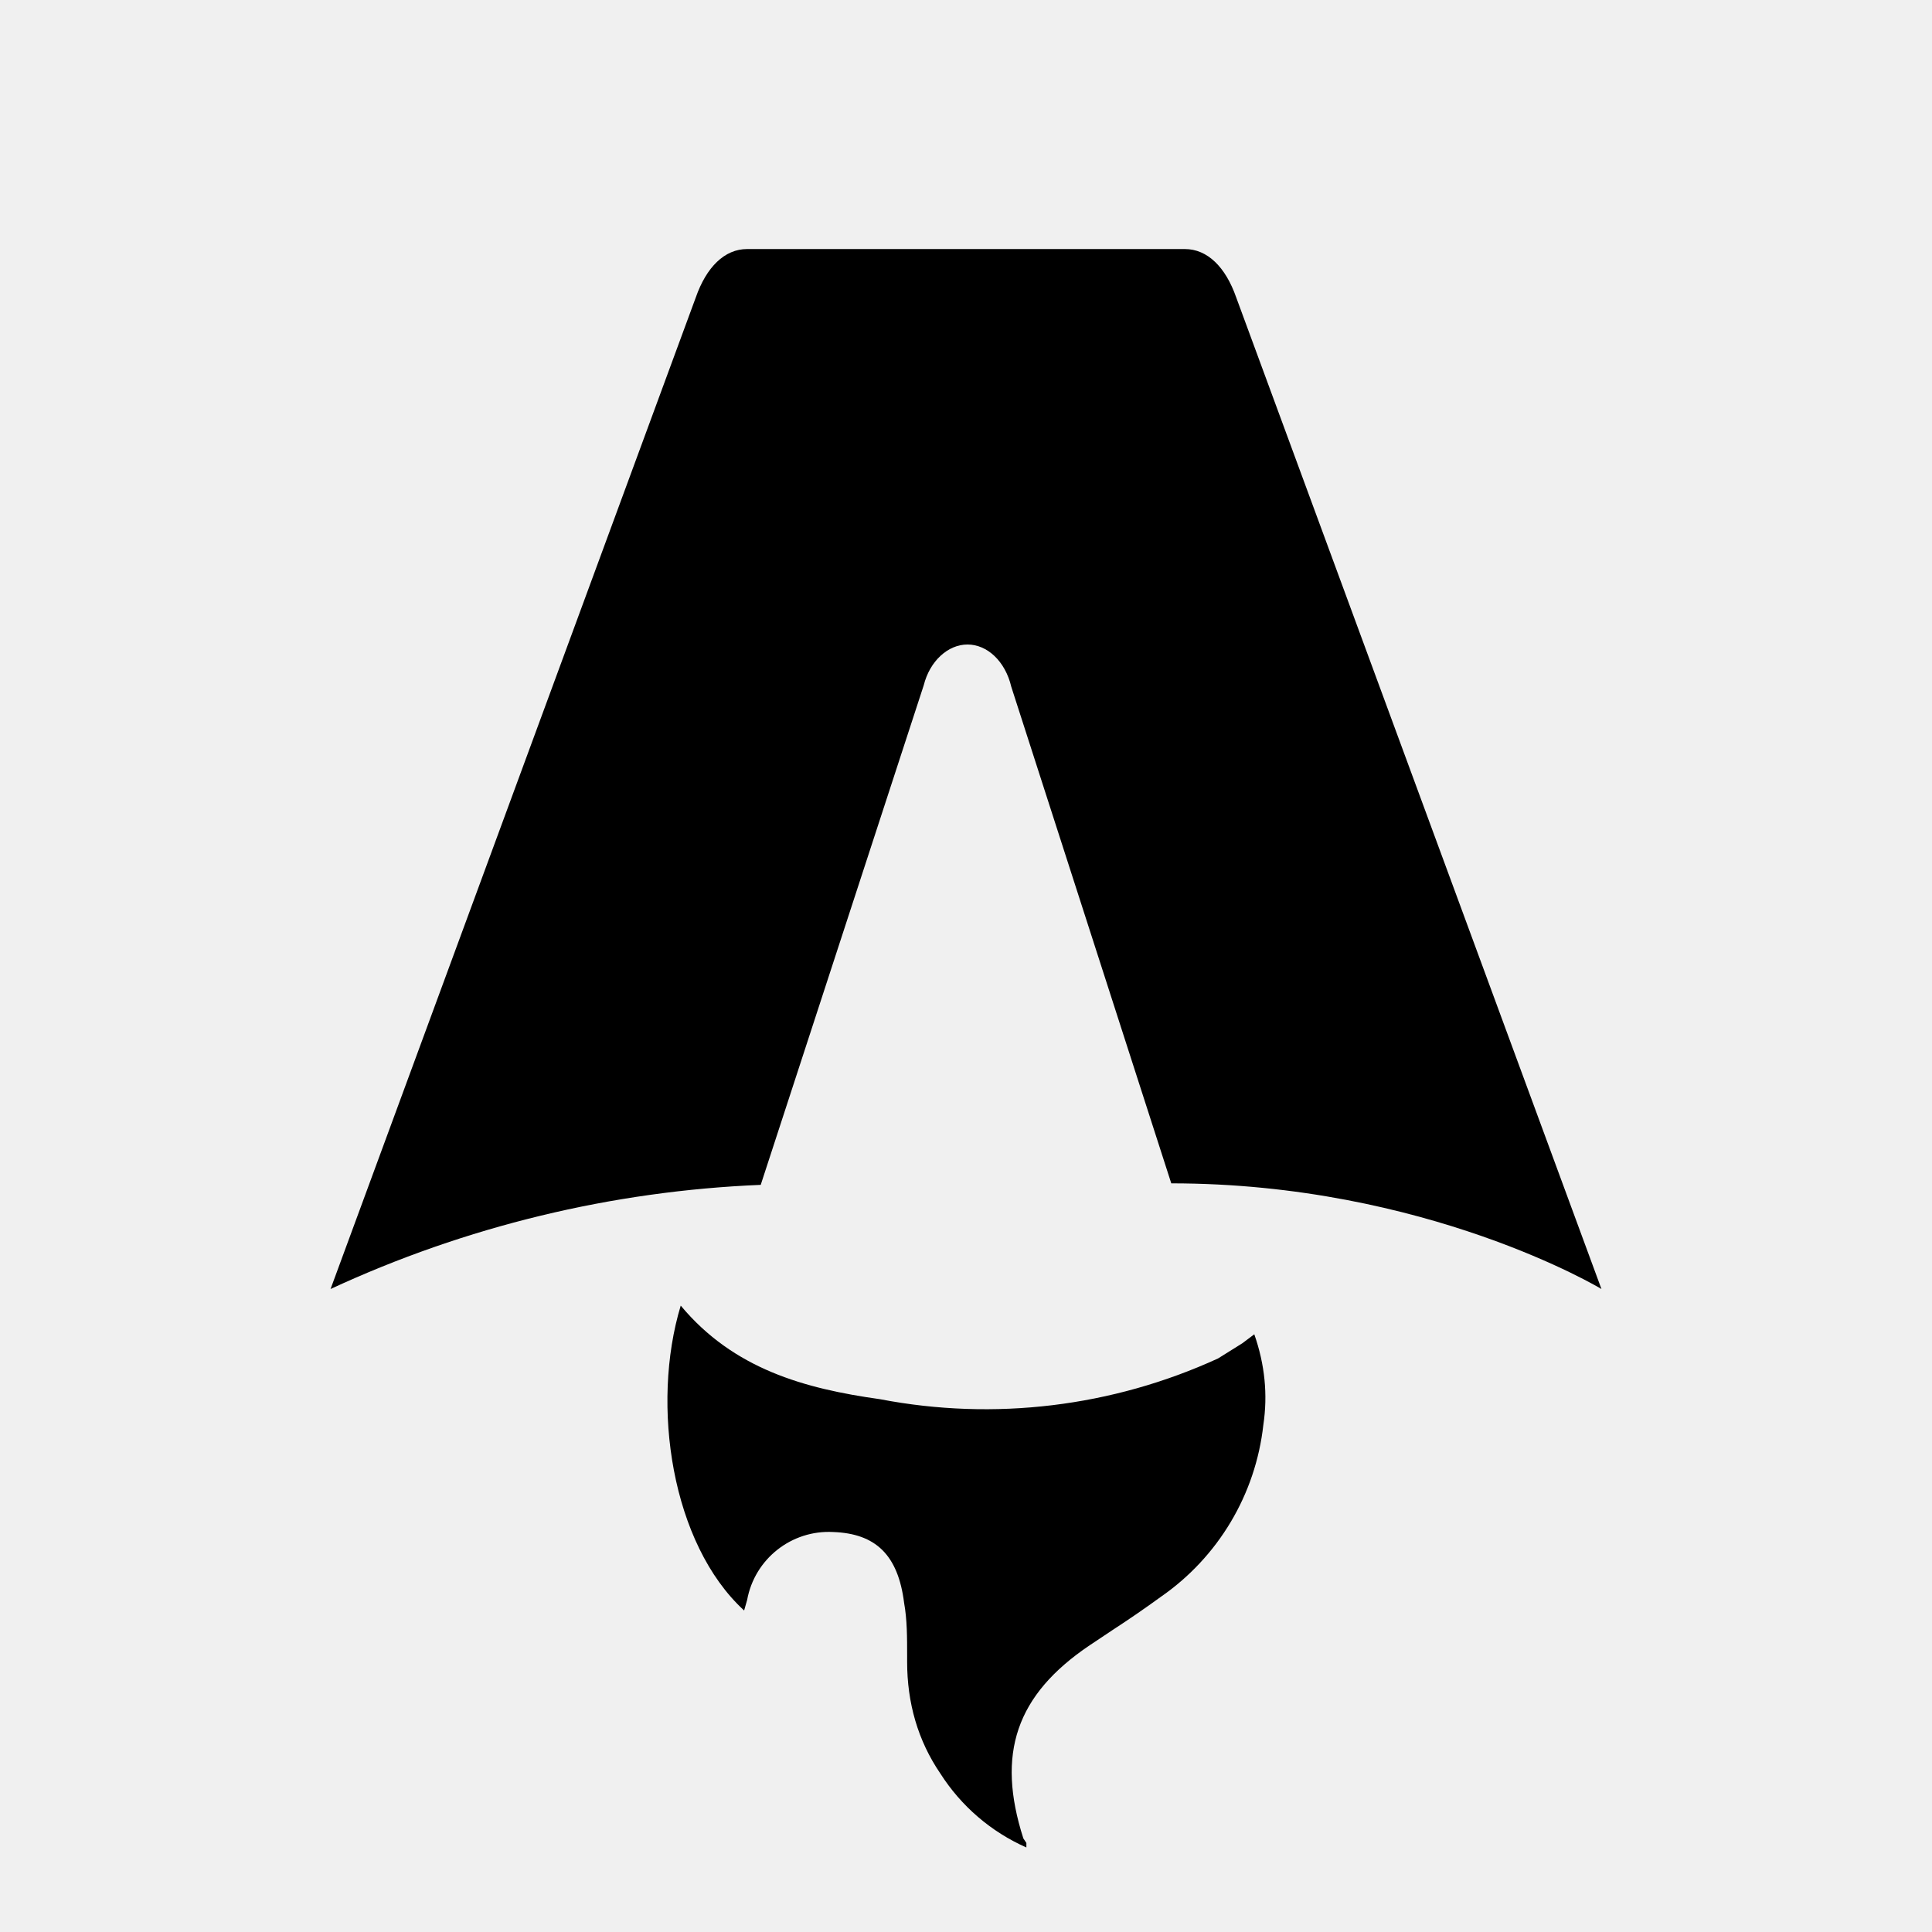
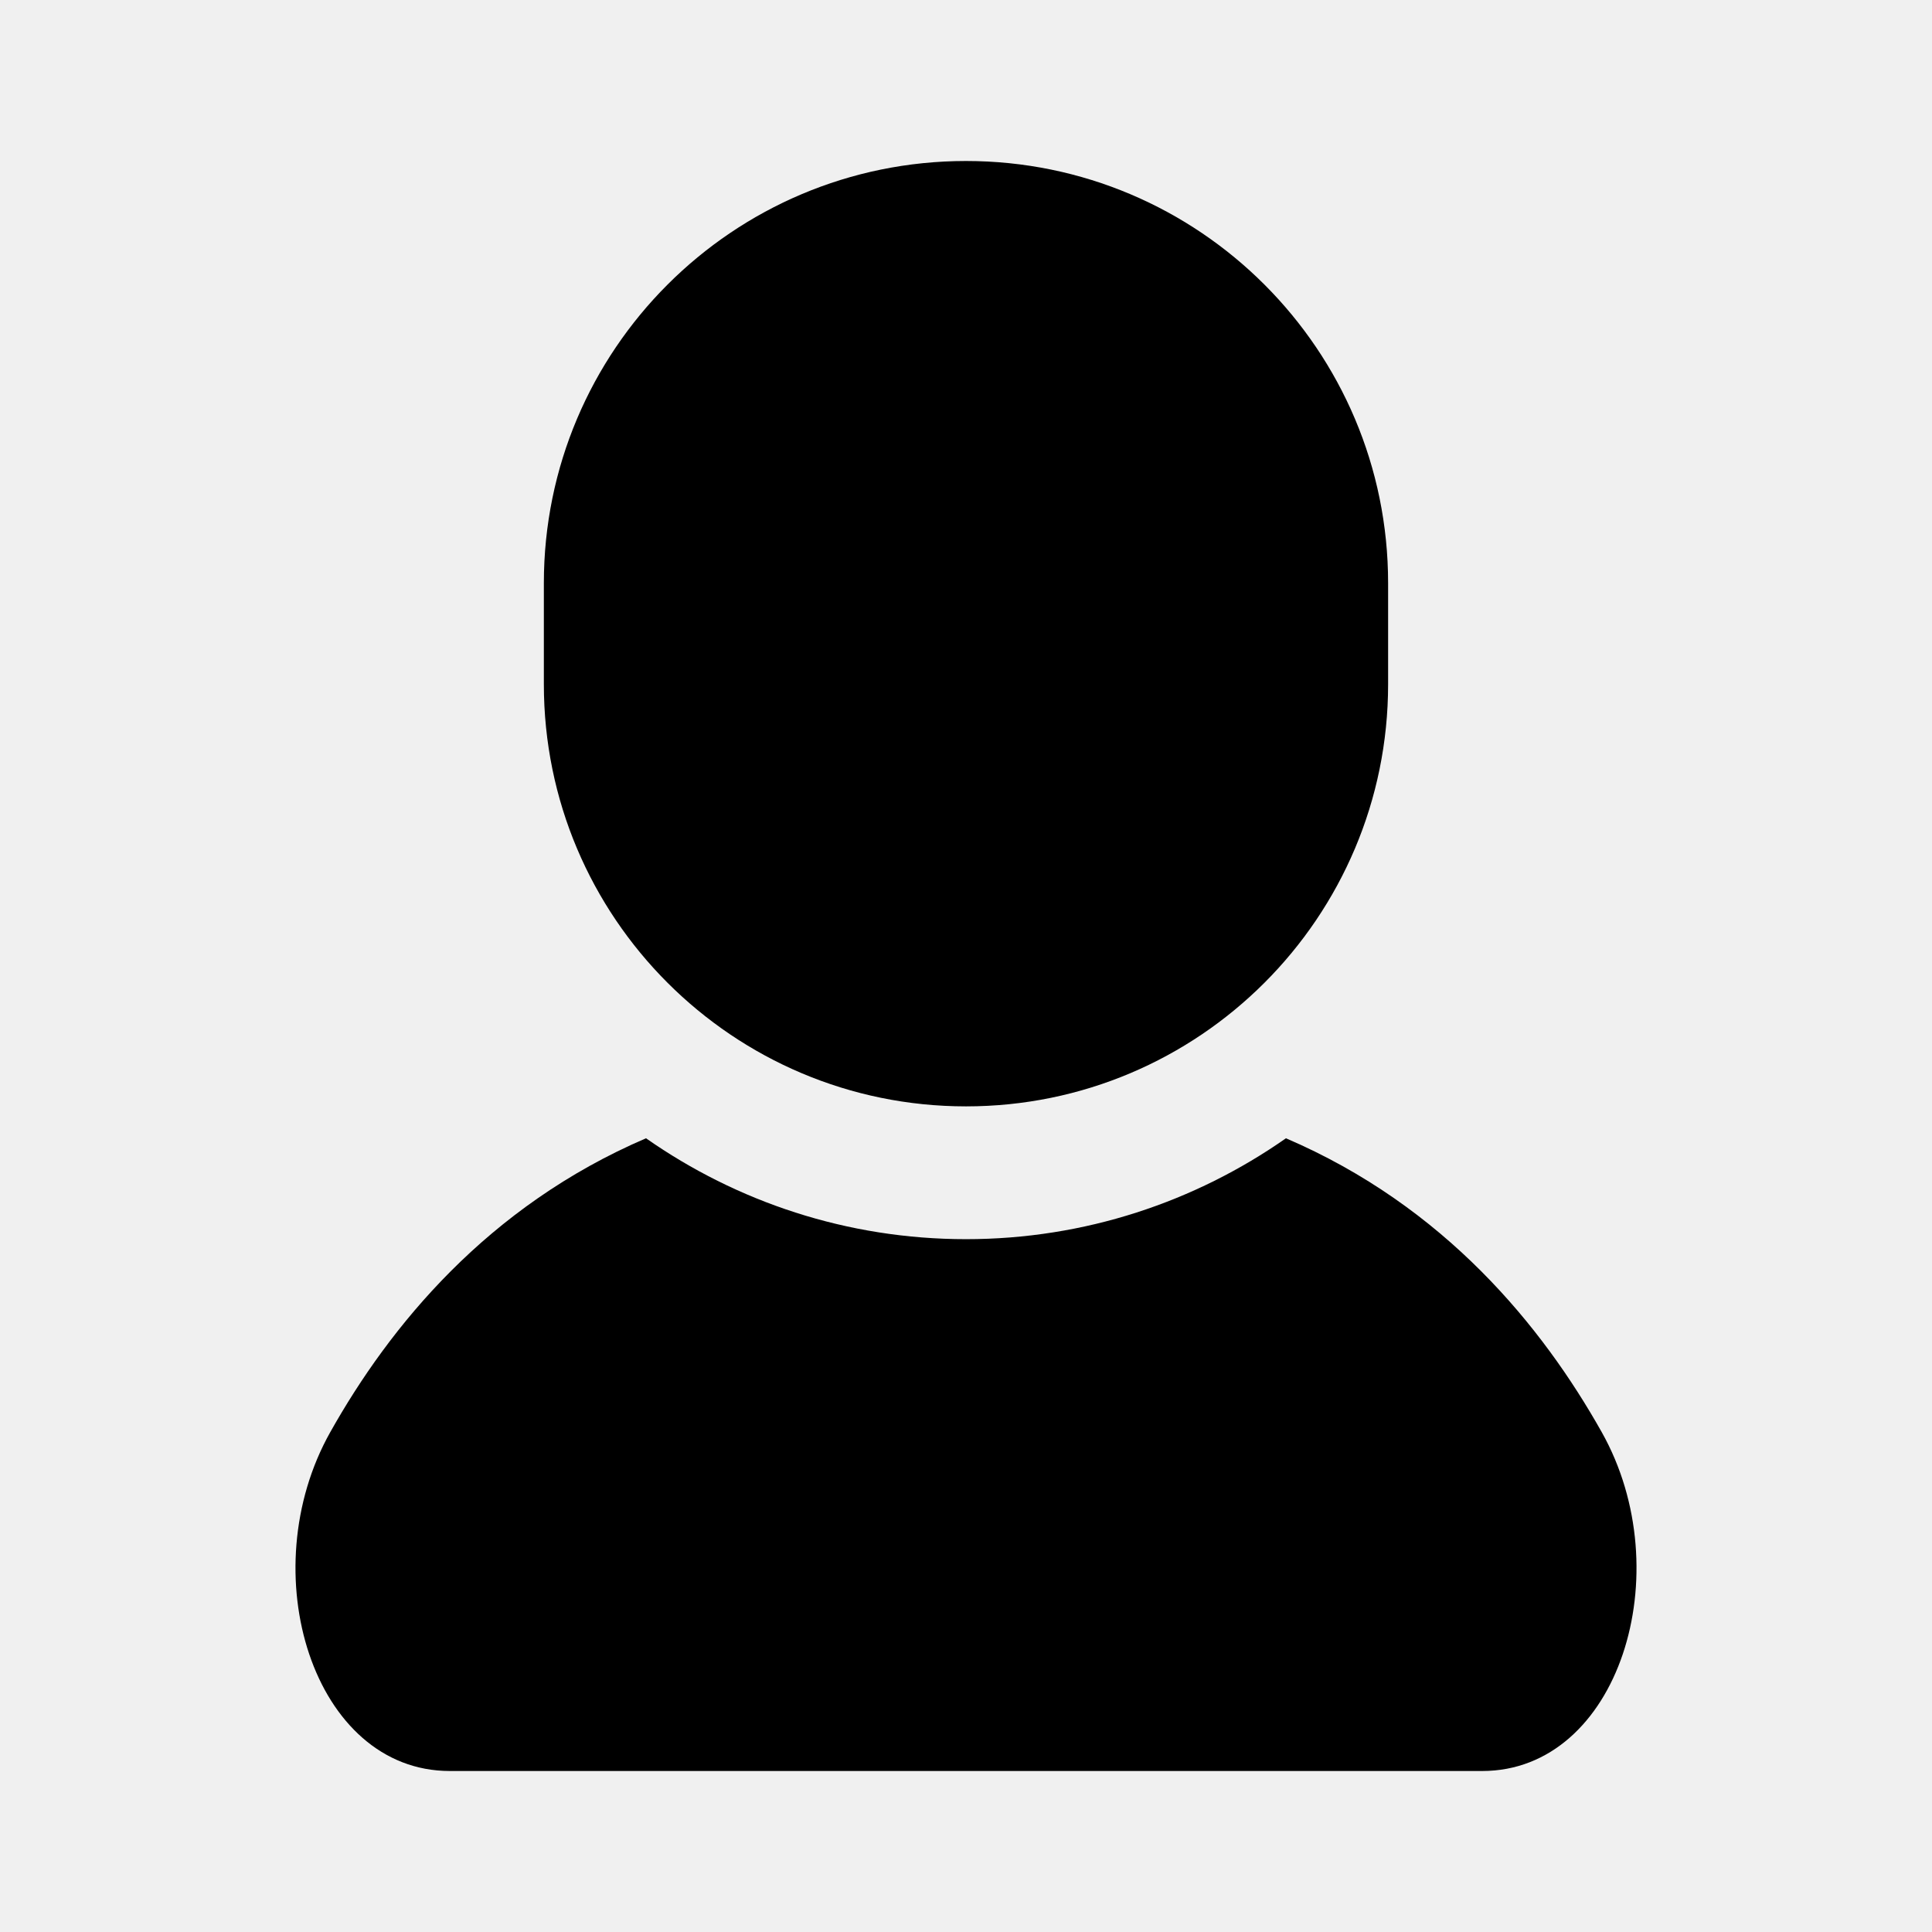
- <svg xmlns="http://www.w3.org/2000/svg" fill="none" viewBox="0 0 128 128">
-   <path d="M50.4 78.5a75.1 75.1 0 0 0-28.5 6.9l24.2-65.7c.7-2 1.9-3.2 3.4-3.2h29c1.5 0 2.7 1.2 3.4 3.2l24.2 65.7s-11.6-7-28.5-7L67 45.5c-.4-1.7-1.6-2.8-2.9-2.8-1.3 0-2.5 1.1-2.9 2.7L50.4 78.5Zm-1.1 28.2Zm-4.2-20.2c-2 6.6-.6 15.8 4.2 20.2a17.5 17.5 0 0 1 .2-.7 5.5 5.5 0 0 1 5.7-4.5c2.8.1 4.3 1.5 4.7 4.7.2 1.1.2 2.3.2 3.5v.4c0 2.7.7 5.2 2.2 7.4a13 13 0 0 0 5.7 4.9v-.3l-.2-.3c-1.8-5.6-.5-9.5 4.4-12.8l1.5-1a73 73 0 0 0 3.2-2.2 16 16 0 0 0 6.8-11.4c.3-2 .1-4-.6-6l-.8.6-1.6 1a37 37 0 0 1-22.4 2.7c-5-.7-9.7-2-13.2-6.2Z" />
-   <style>
-         path { fill: #000; }
-         @media (prefers-color-scheme: dark) {
-             path { fill: #FFF; }
-         }
-     </style>
+ <svg xmlns="http://www.w3.org/2000/svg" height="800px" width="800px" version="1.1" id="_x32_" viewBox="-51.2 -51.2 614.40 614.40" xml:space="preserve" fill="#000000">
+   <g id="SVG_bgCarrier" stroke-width="0" />
+   <g id="SVG_tracerCarrier" stroke-linecap="round" stroke-linejoin="round" />
+   <g id="SVG_iconCarrier">
+     <style type="text/css"> .st0{fill:#000000;} </style>
+     <g>
+       <path class="st0" d="M458.159,404.216c-18.93-33.65-49.934-71.764-100.409-93.431c-28.868,20.196-63.938,32.087-101.745,32.087 c-37.828,0-72.898-11.89-101.767-32.087c-50.474,21.667-81.479,59.782-100.398,93.431C28.731,448.848,48.417,512,91.842,512 c43.426,0,164.164,0,164.164,0s120.726,0,164.153,0C463.583,512,483.269,448.848,458.159,404.216z" />
+       <path class="st0" d="M256.005,300.641c74.144,0,134.231-60.108,134.231-134.242v-32.158C390.236,60.108,330.149,0,256.005,0 c-74.155,0-134.252,60.108-134.252,134.242V166.4C121.753,240.533,181.851,300.641,256.005,300.641z" />
+     </g>
+   </g>
</svg>
